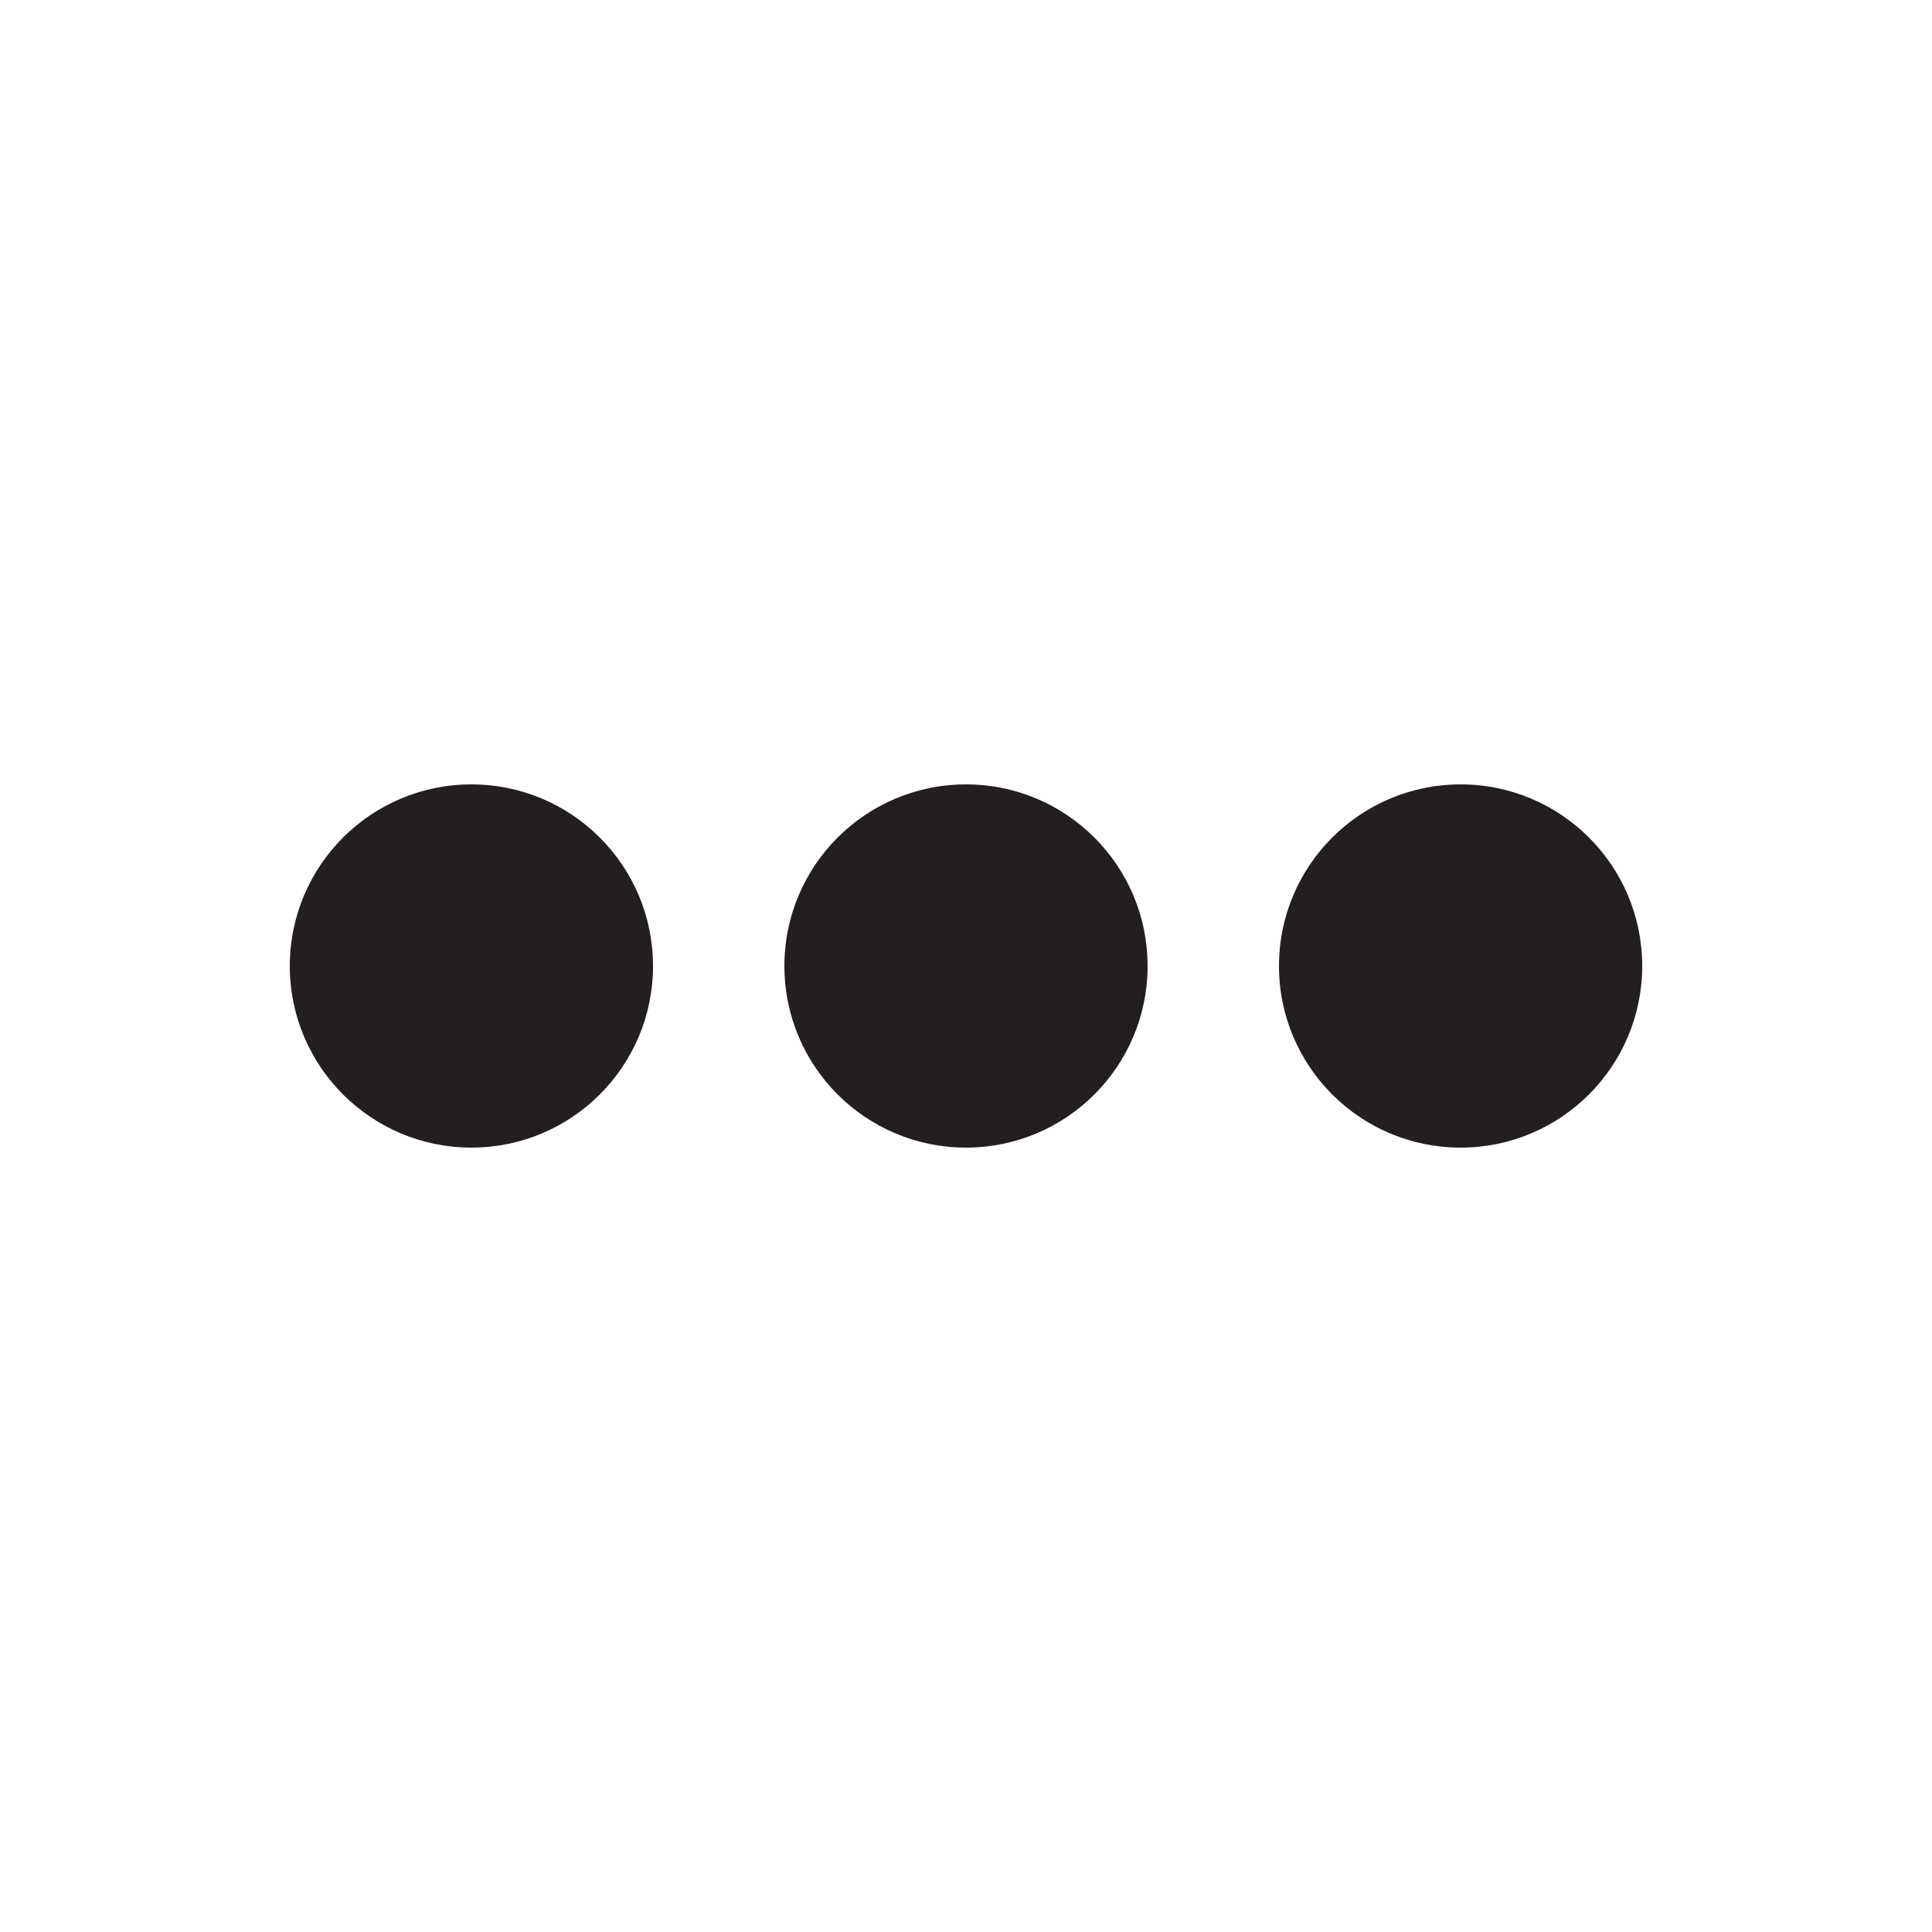
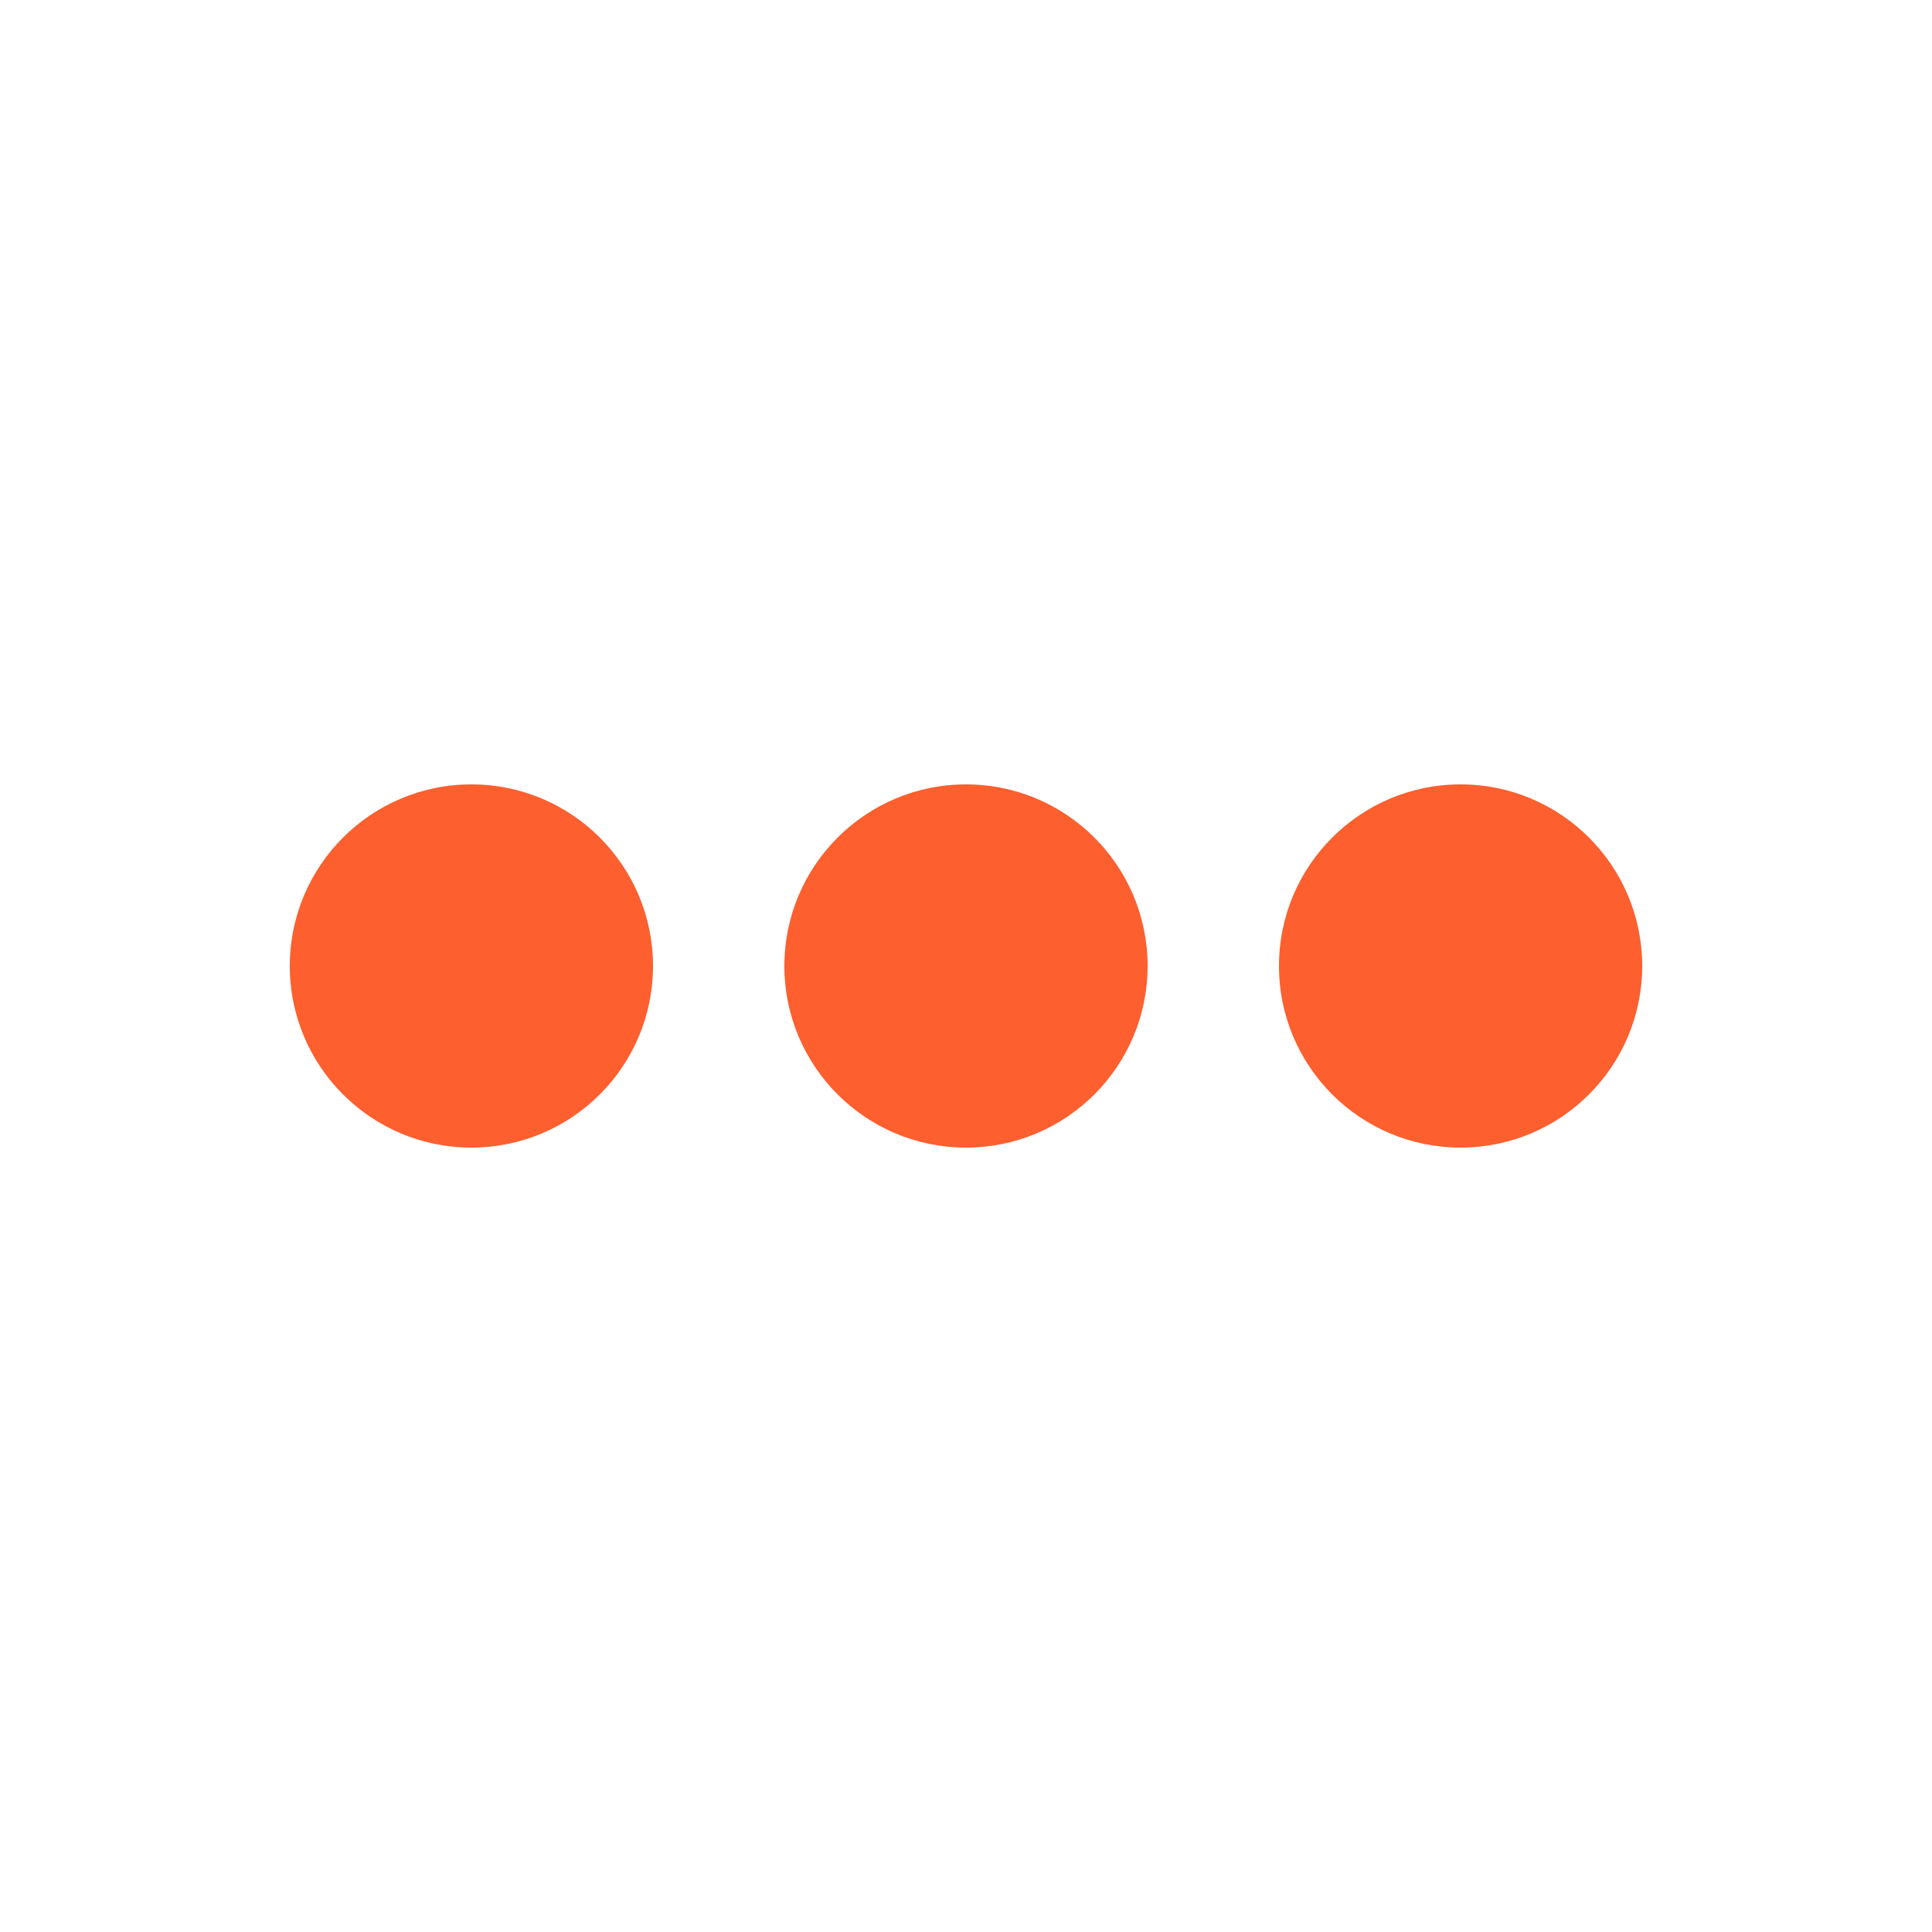
<svg xmlns="http://www.w3.org/2000/svg" version="1.1" id="Layer_2" x="0px" y="0px" viewBox="0 0 50 50" style="enable-background:new 0 0 50 50;" xml:space="preserve">
  <style type="text/css">
- 	.st0{fill:#231F20;}
+ 	.st0{fill:#fd5f2f;}
</style>
  <g>
    <circle class="st0" cx="12.2" cy="25" r="4.7" />
    <circle class="st0" cx="25" cy="25" r="4.7" />
    <circle class="st0" cx="37.8" cy="25" r="4.7" />
  </g>
</svg>
